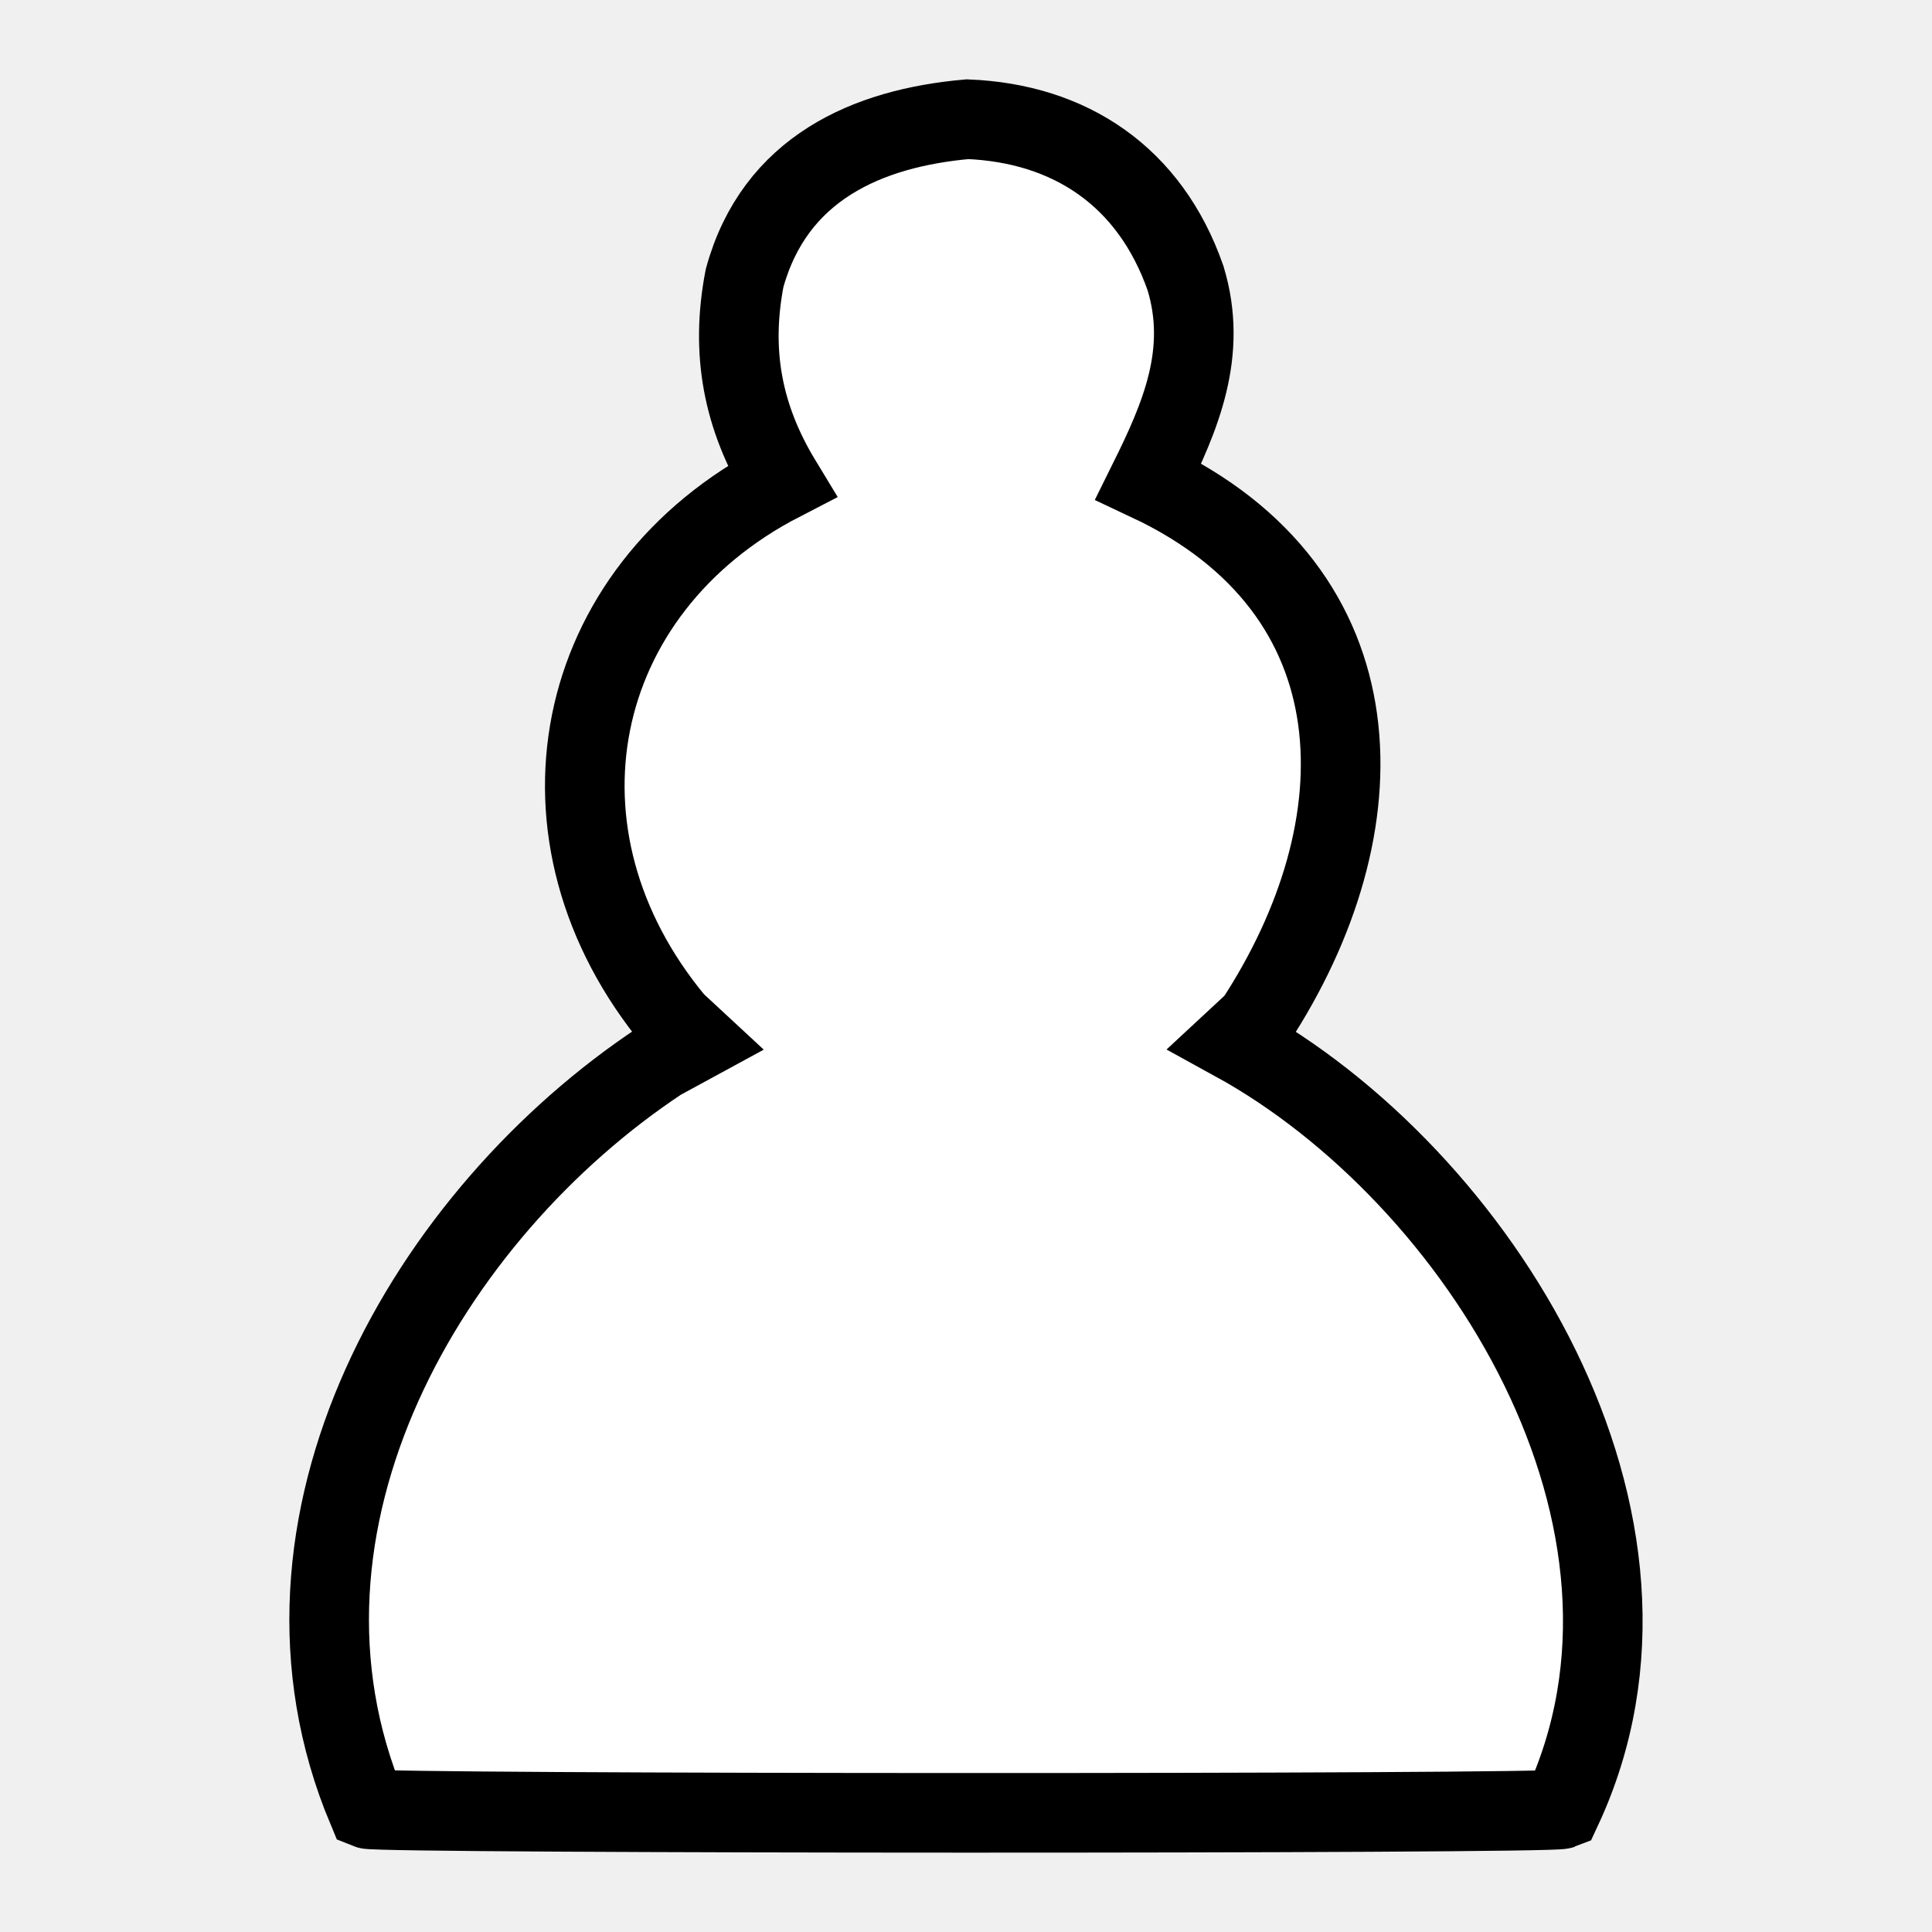
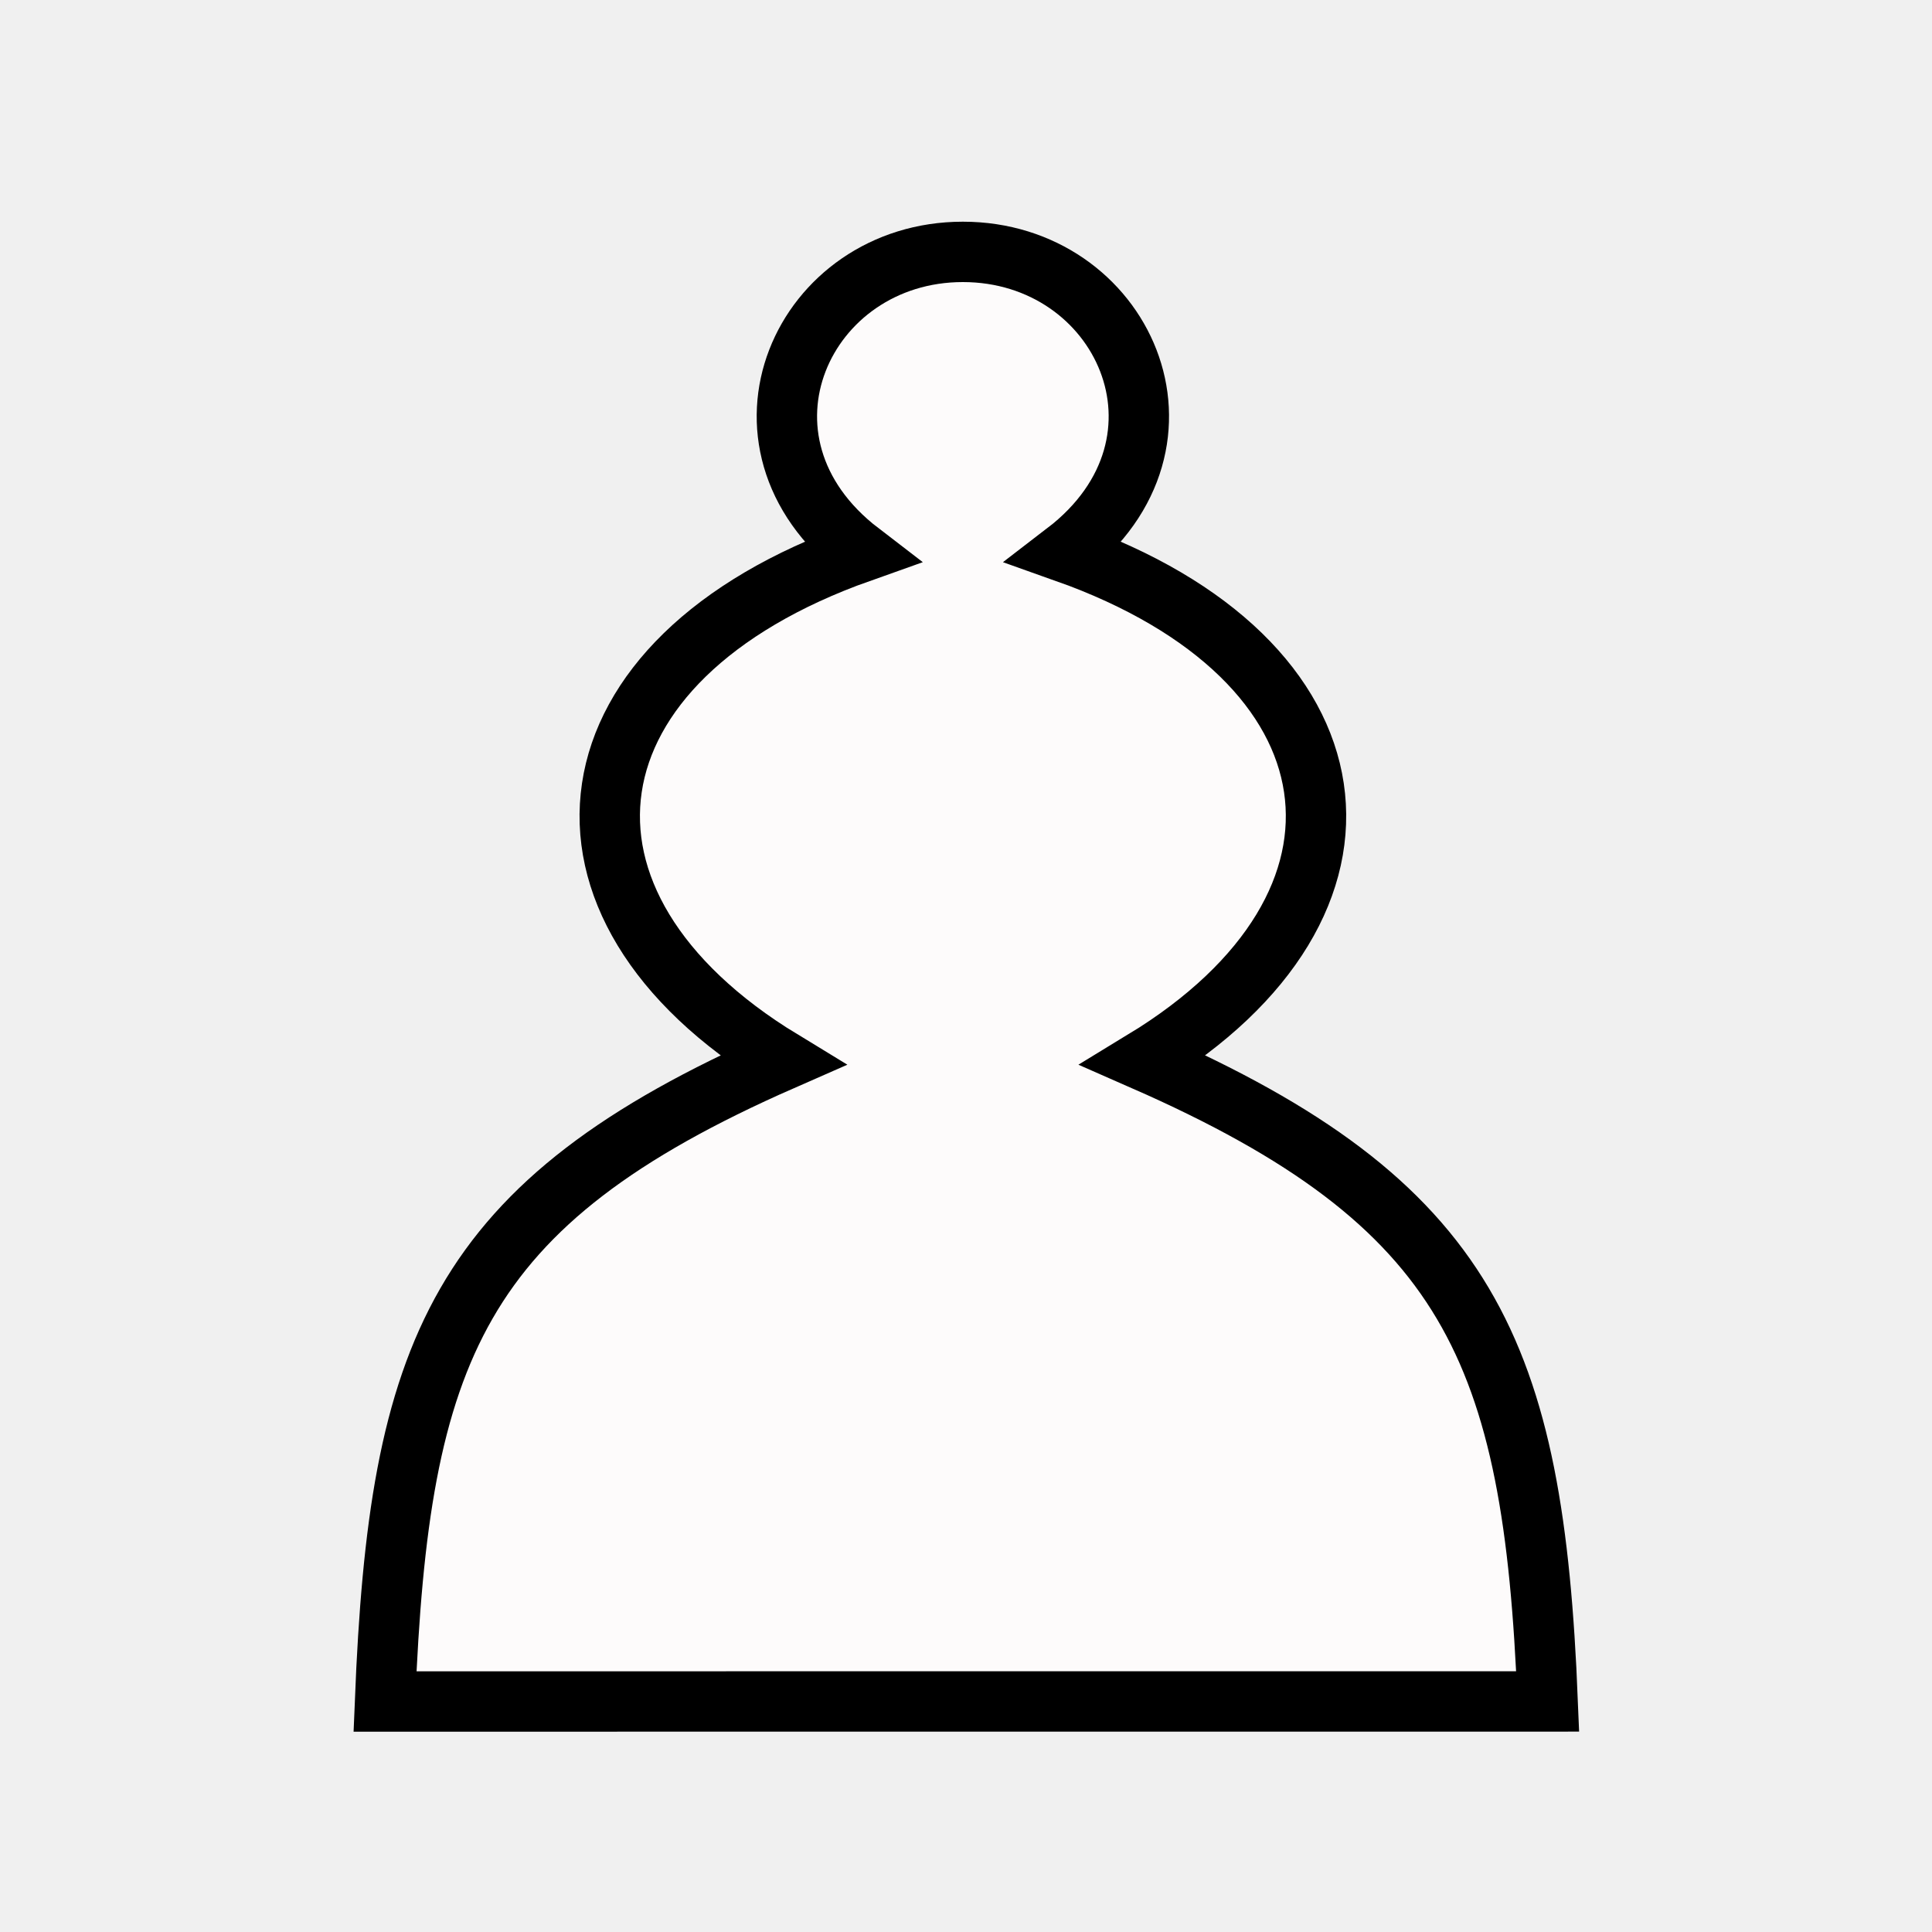
- <svg xmlns="http://www.w3.org/2000/svg" width="80" height="80" viewBox="0 0 97.072 97.072">
-   <path d="M24.854 97.295C18.822 82.91 27.963 67.383 39.583 59.69l1.793-.975-1.064-.987c-7.762-9.335-5.264-21.66 5.36-27.145-1.95-3.212-2.578-6.472-1.858-10.207 1.517-5.523 6.179-7.54 11.202-7.983 5.156.21 9.165 2.873 10.952 7.983 1.138 3.742-.25 6.962-1.859 10.207 11.78 5.537 11.776 17.346 5.36 27.145l-1.063.987c12.279 6.74 23.218 24.136 16.462 38.59-.631.251-59.418.24-60.014-.01z" style="fill:#fff;fill-opacity:1;stroke:#000;stroke-width:4;stroke-miterlimit:4;stroke-dasharray:none;stroke-opacity:1" transform="translate(-6.403 -6.403)" />
+ <svg xmlns="http://www.w3.org/2000/svg" width="64" height="64" viewBox="0 0 64 64">
+   <path d="M51.269 56.362c-.466-11.596-2.573-16.49-13.385-21.236 8.517-5.183 7.388-13.292-2.59-16.83v0c4.785-3.668 1.902-9.952-3.398-9.952s-8.183 6.284-3.397 9.952v0c-9.978 3.539-11.107 11.648-2.589 16.83-10.811 4.748-12.69 9.641-13.156 21.238Z" style="fill:#fdfbfb;fill-opacity:1;stroke:#000;stroke-width:2;stroke-linecap:round;stroke-dasharray:none" />
</svg>
